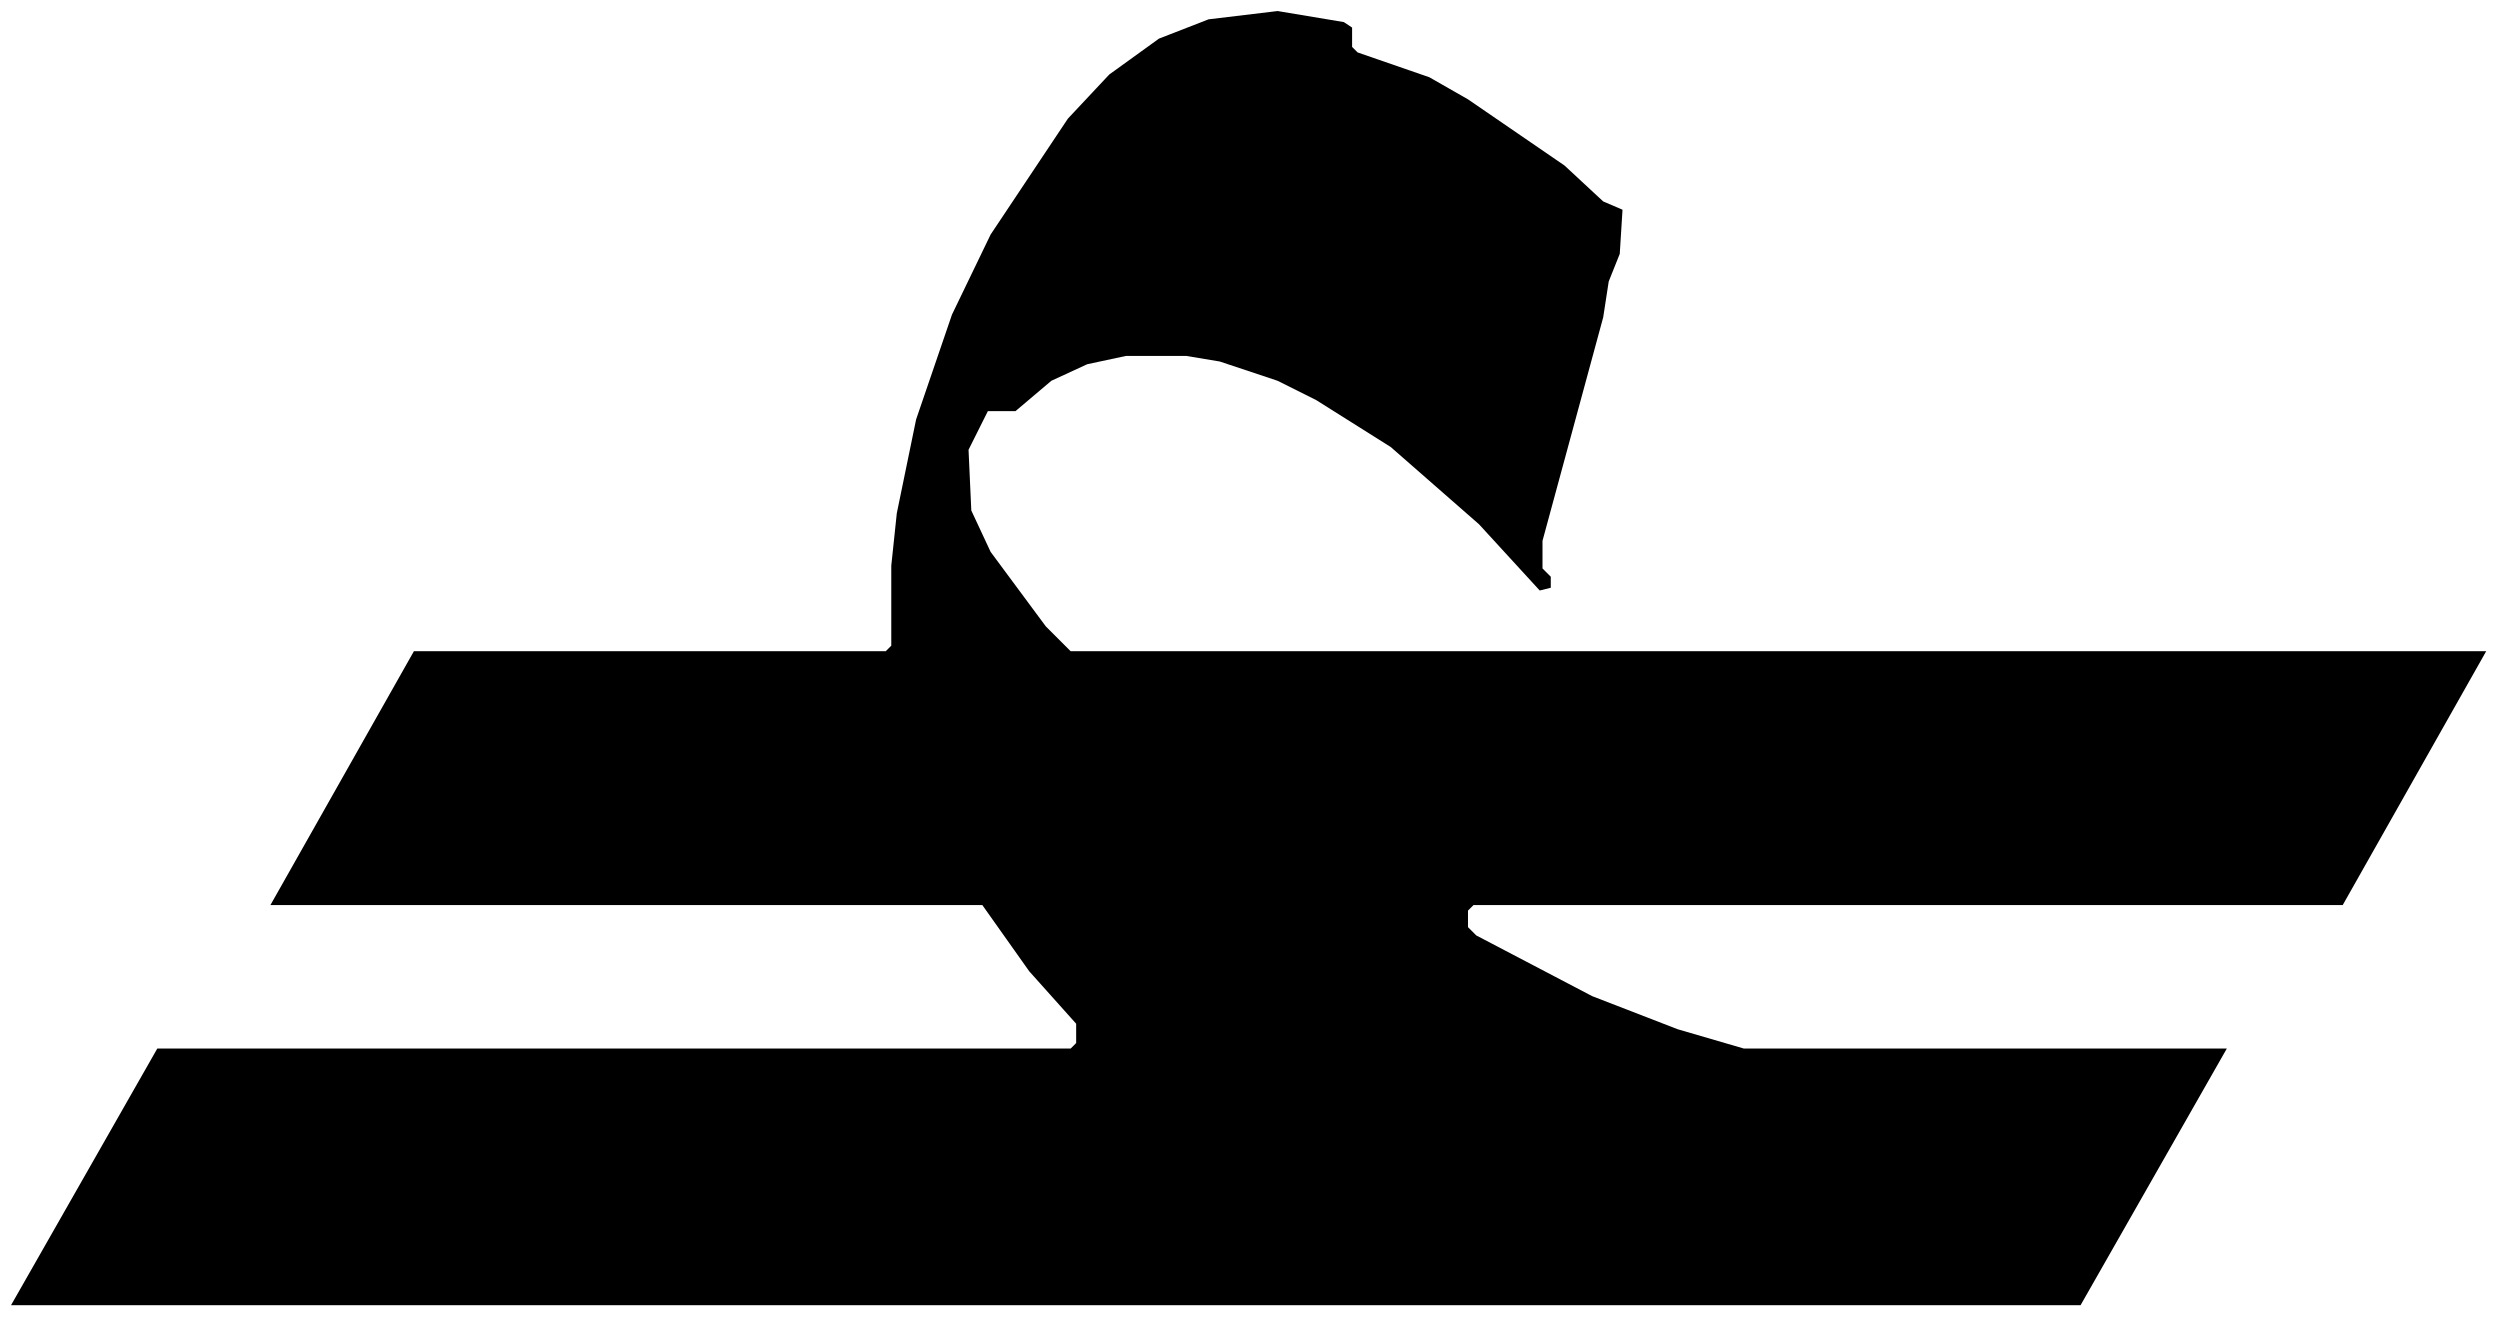
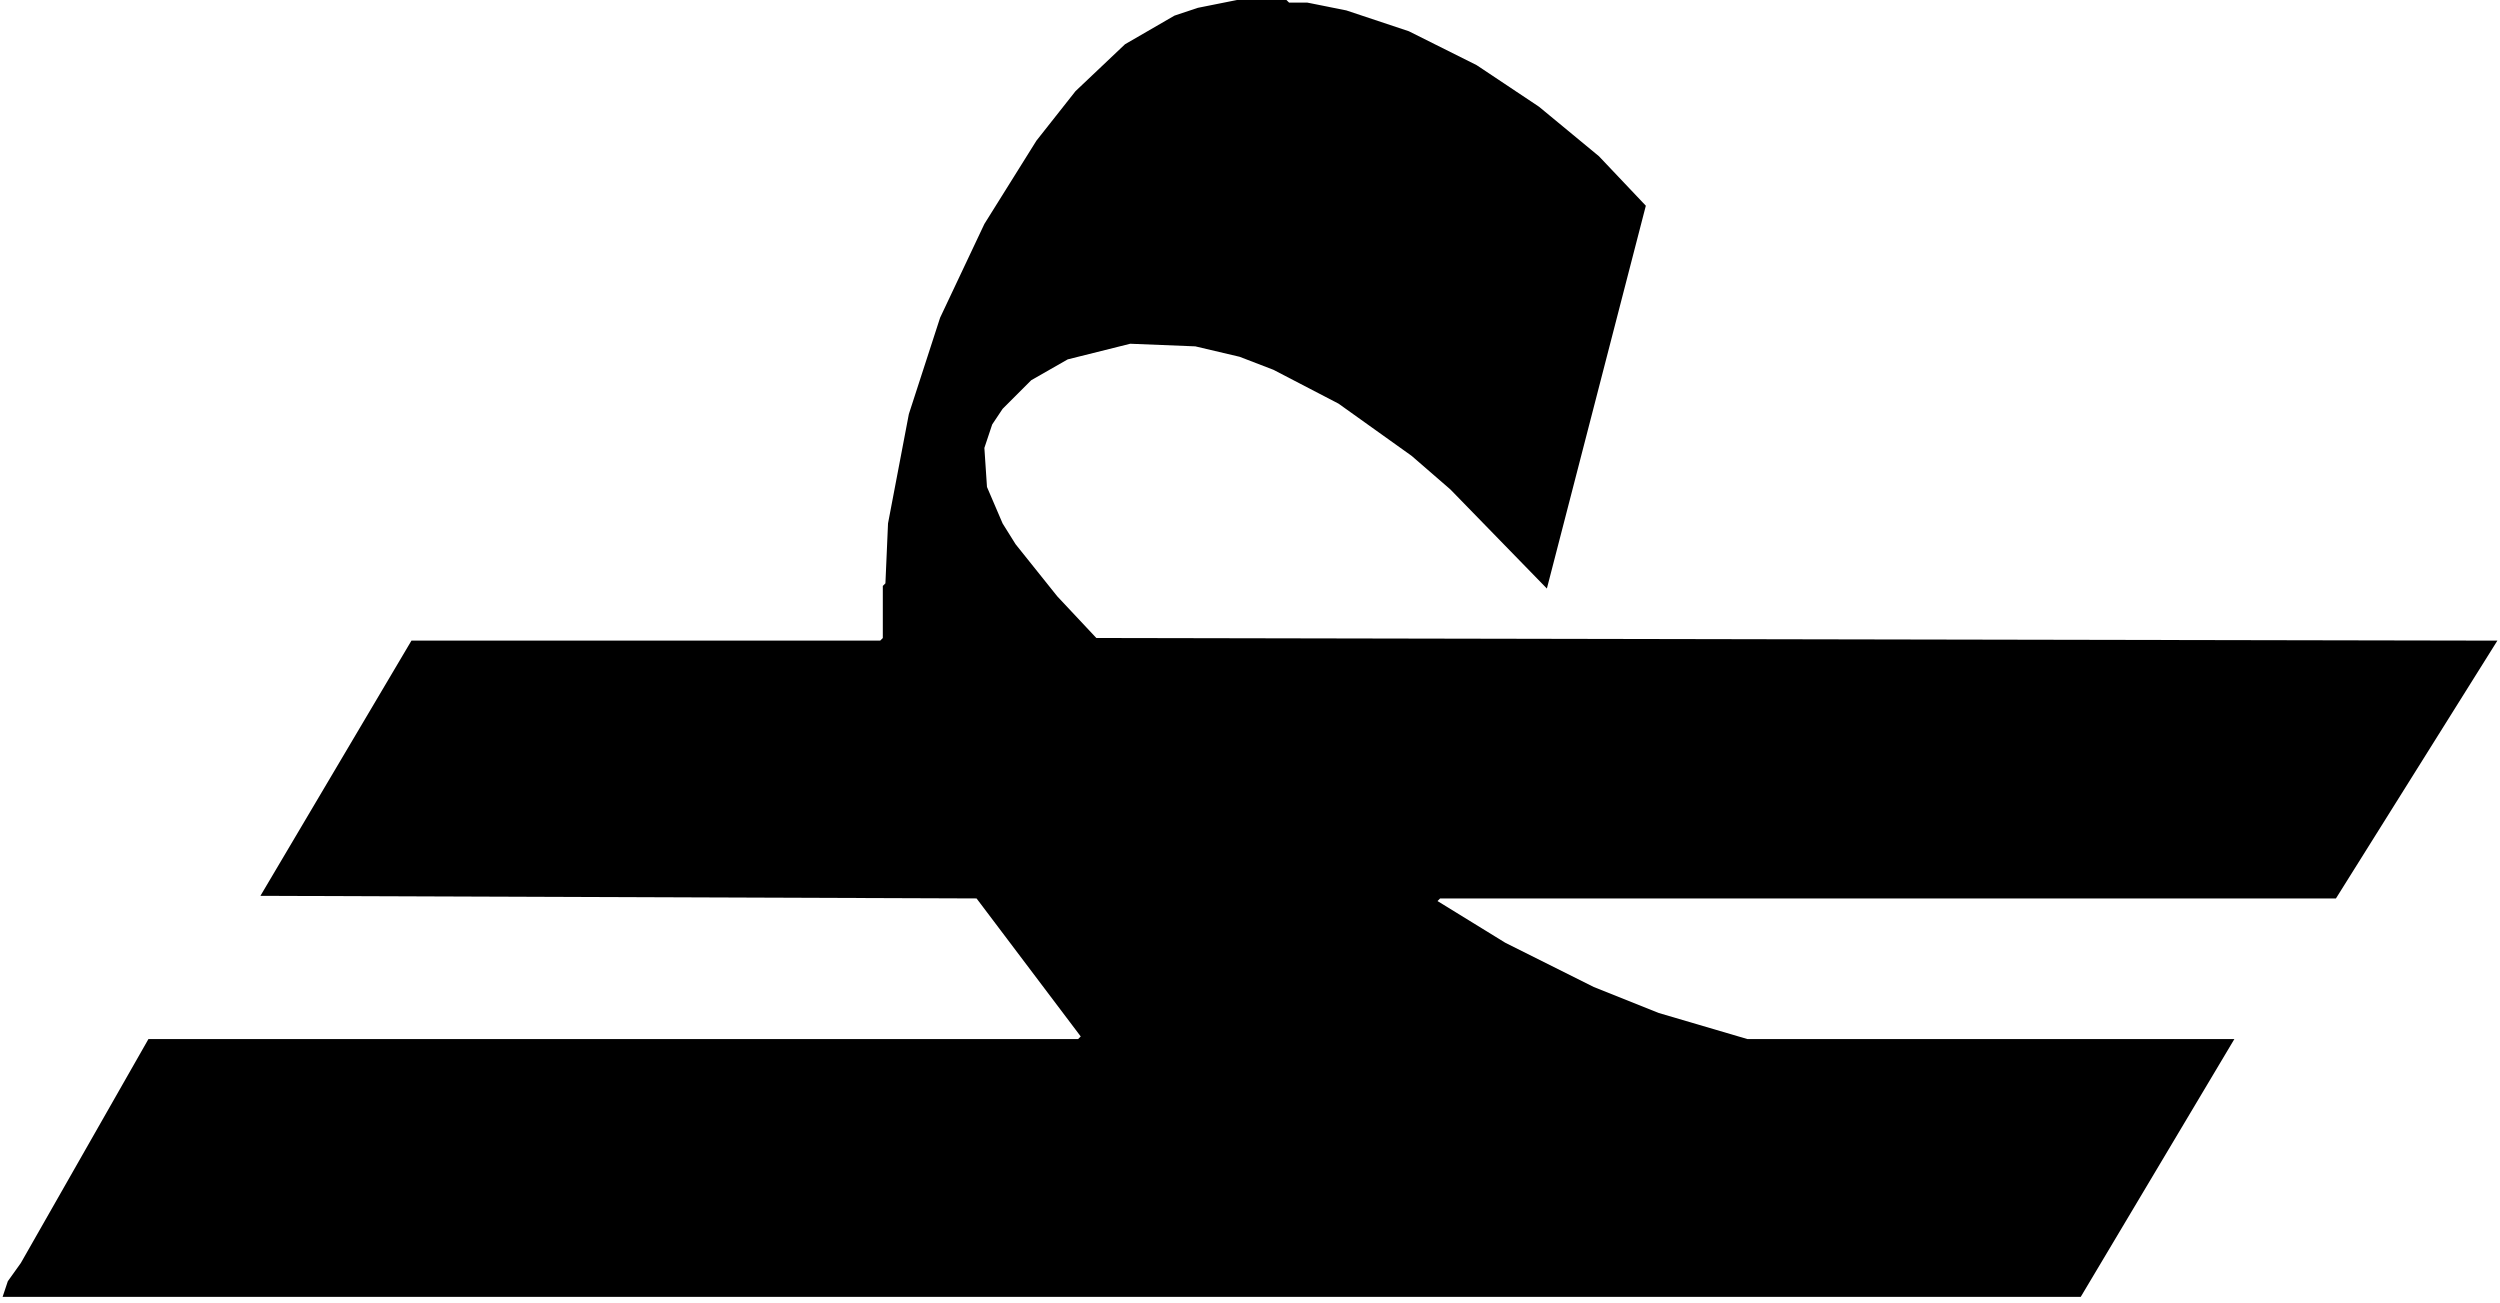
- <svg xmlns="http://www.w3.org/2000/svg" viewBox="0 0 906 478">
-   <path fill="currentColor" fill-rule="evenodd" d="M901,236 L388,236 L379,227 L359,200 L352,185 L351,163 L358,149 L368,149 L381,138 L394,132 L408,129 L430,129 L442,131 L463,138 L477,145 L504,162 L536,190 L558,214 L562,213 L562,209 L559,206 L559,196 L581,115 L583,102 L587,92 L588,76 L581,73 L567,60 L532,36 L518,28 L492,19 L490,17 L490,10 L487,8 L463,4 L438,7 L420,14 L402,27 L387,43 L359,85 L345,114 L332,152 L325,186 L323,205 L323,234 L321,236 L150,236 L98,328 L356,328 L373,352 L390,371 L390,378 L388,380 L57,380 L4,473 L754,473 L807,380 L632,380 L608,373 L577,361 L535,339 L532,336 L532,330 L534,328 L849,328 Z" />
+ <svg xmlns="http://www.w3.org/2000/svg" viewBox="0 0 960 500">
+   <path fill="currentColor" fill-rule="evenodd" d="M959,246 L421,245 L406,229 L390,209 L385,201 L379,187 L378,172 L381,163 L385,157 L396,146 L410,138 L434,132 L459,133 L476,137 L489,142 L514,155 L542,175 L557,188 L594,226 L632,79 L614,60 L591,41 L567,25 L541,12 L517,4 L502,1 L495,1 L494,0 L475,0 L460,3 L451,6 L432,17 L413,35 L398,54 L378,86 L361,122 L349,159 L341,201 L340,224 L339,225 L339,245 L338,246 L158,246 L100,344 L375,345 L415,398 L414,399 L57,399 L8,485 L3,492 L1,498 L799,498 L858,399 L671,399 L637,389 L612,379 L578,362 L552,346 L553,345 L897,345 Z" />
</svg>
